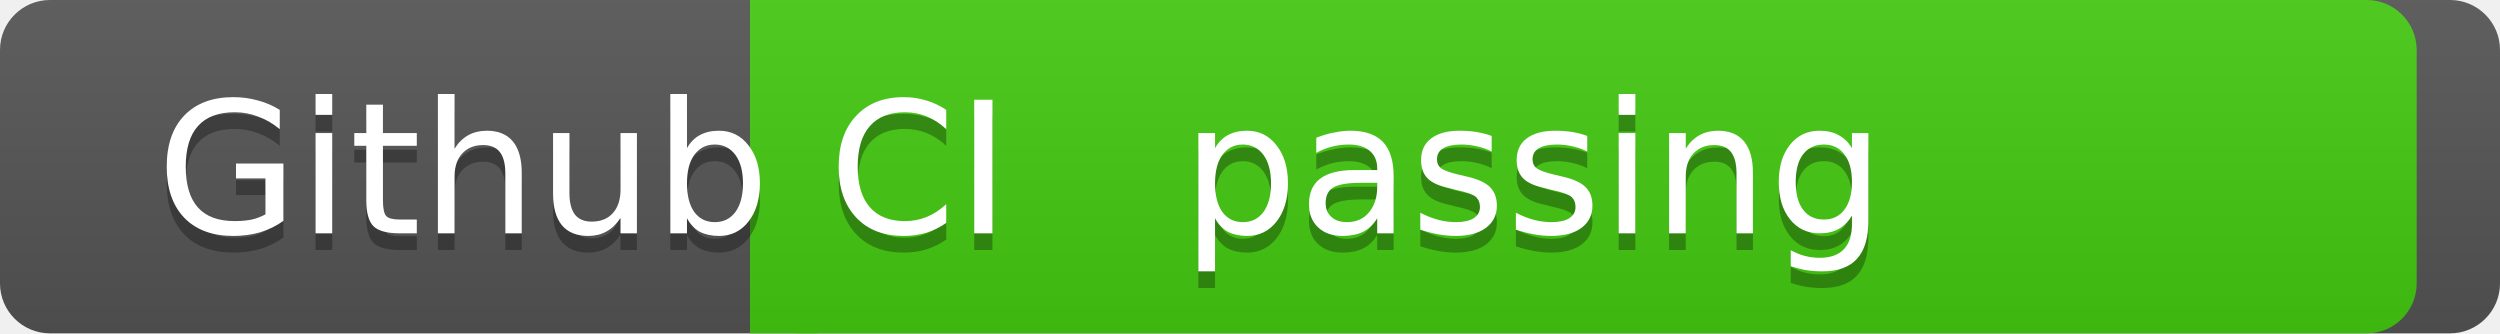
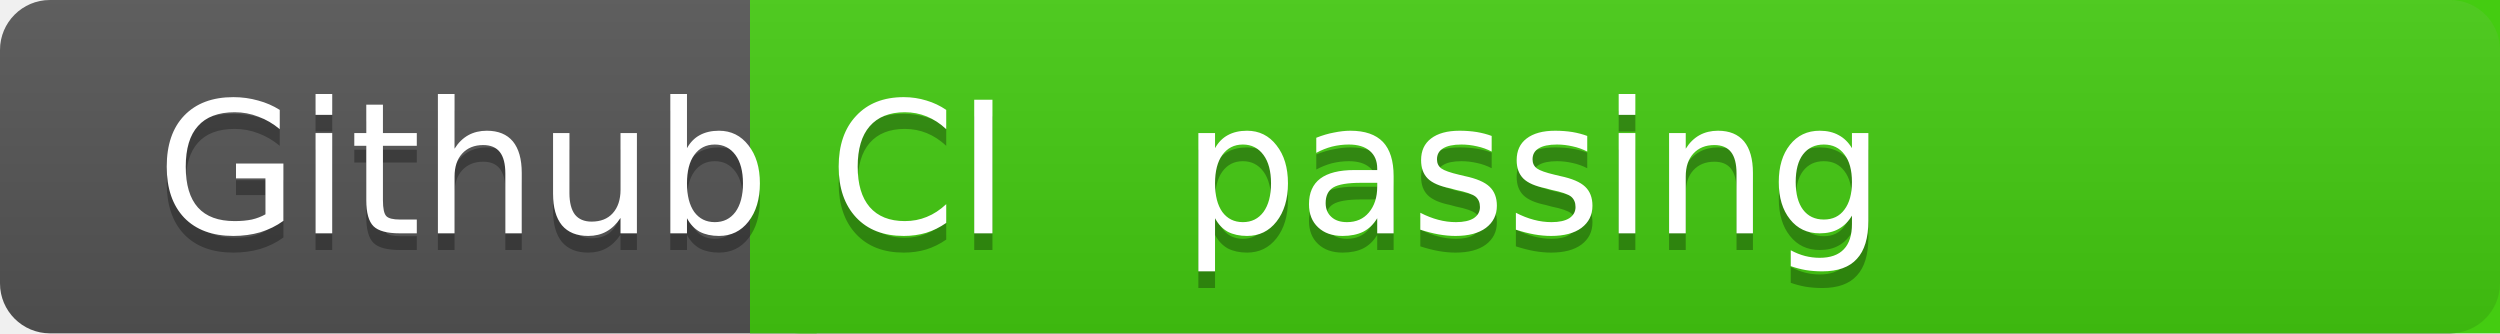
<svg xmlns="http://www.w3.org/2000/svg" width="150" height="20">
  <linearGradient id="a" x2="0" y2="100%">
    <stop offset="0" stop-color="#bbb" stop-opacity=".1" />
    <stop offset="1" stop-opacity=".1" />
  </linearGradient>
  <rect rx="3" width="150" height="20" fill="#555" />
-   <rect rx="3" x="45" width="100" height="20" fill="#4c1" />
+   <rect rx="3" x="45" width="110" height="20" fill="#4c1" />
  <path fill="#4c1" d="M45 0h4v20h-4z" />
  <rect rx="3" width="150" height="20" fill="url(#a)" />
  <g fill="#fff" text-anchor="middle" font-family="DejaVu Sans,Verdana,Geneva,sans-serif" font-size="11">
    <text x="35" y="15" fill="#010101" fill-opacity=".3">Github CI</text>
    <text x="35" y="14">Github CI</text>
    <text x="92" y="15" fill="#010101" fill-opacity=".3">passing</text>
    <text x="92" y="14">passing</text>
  </g>
</svg>
